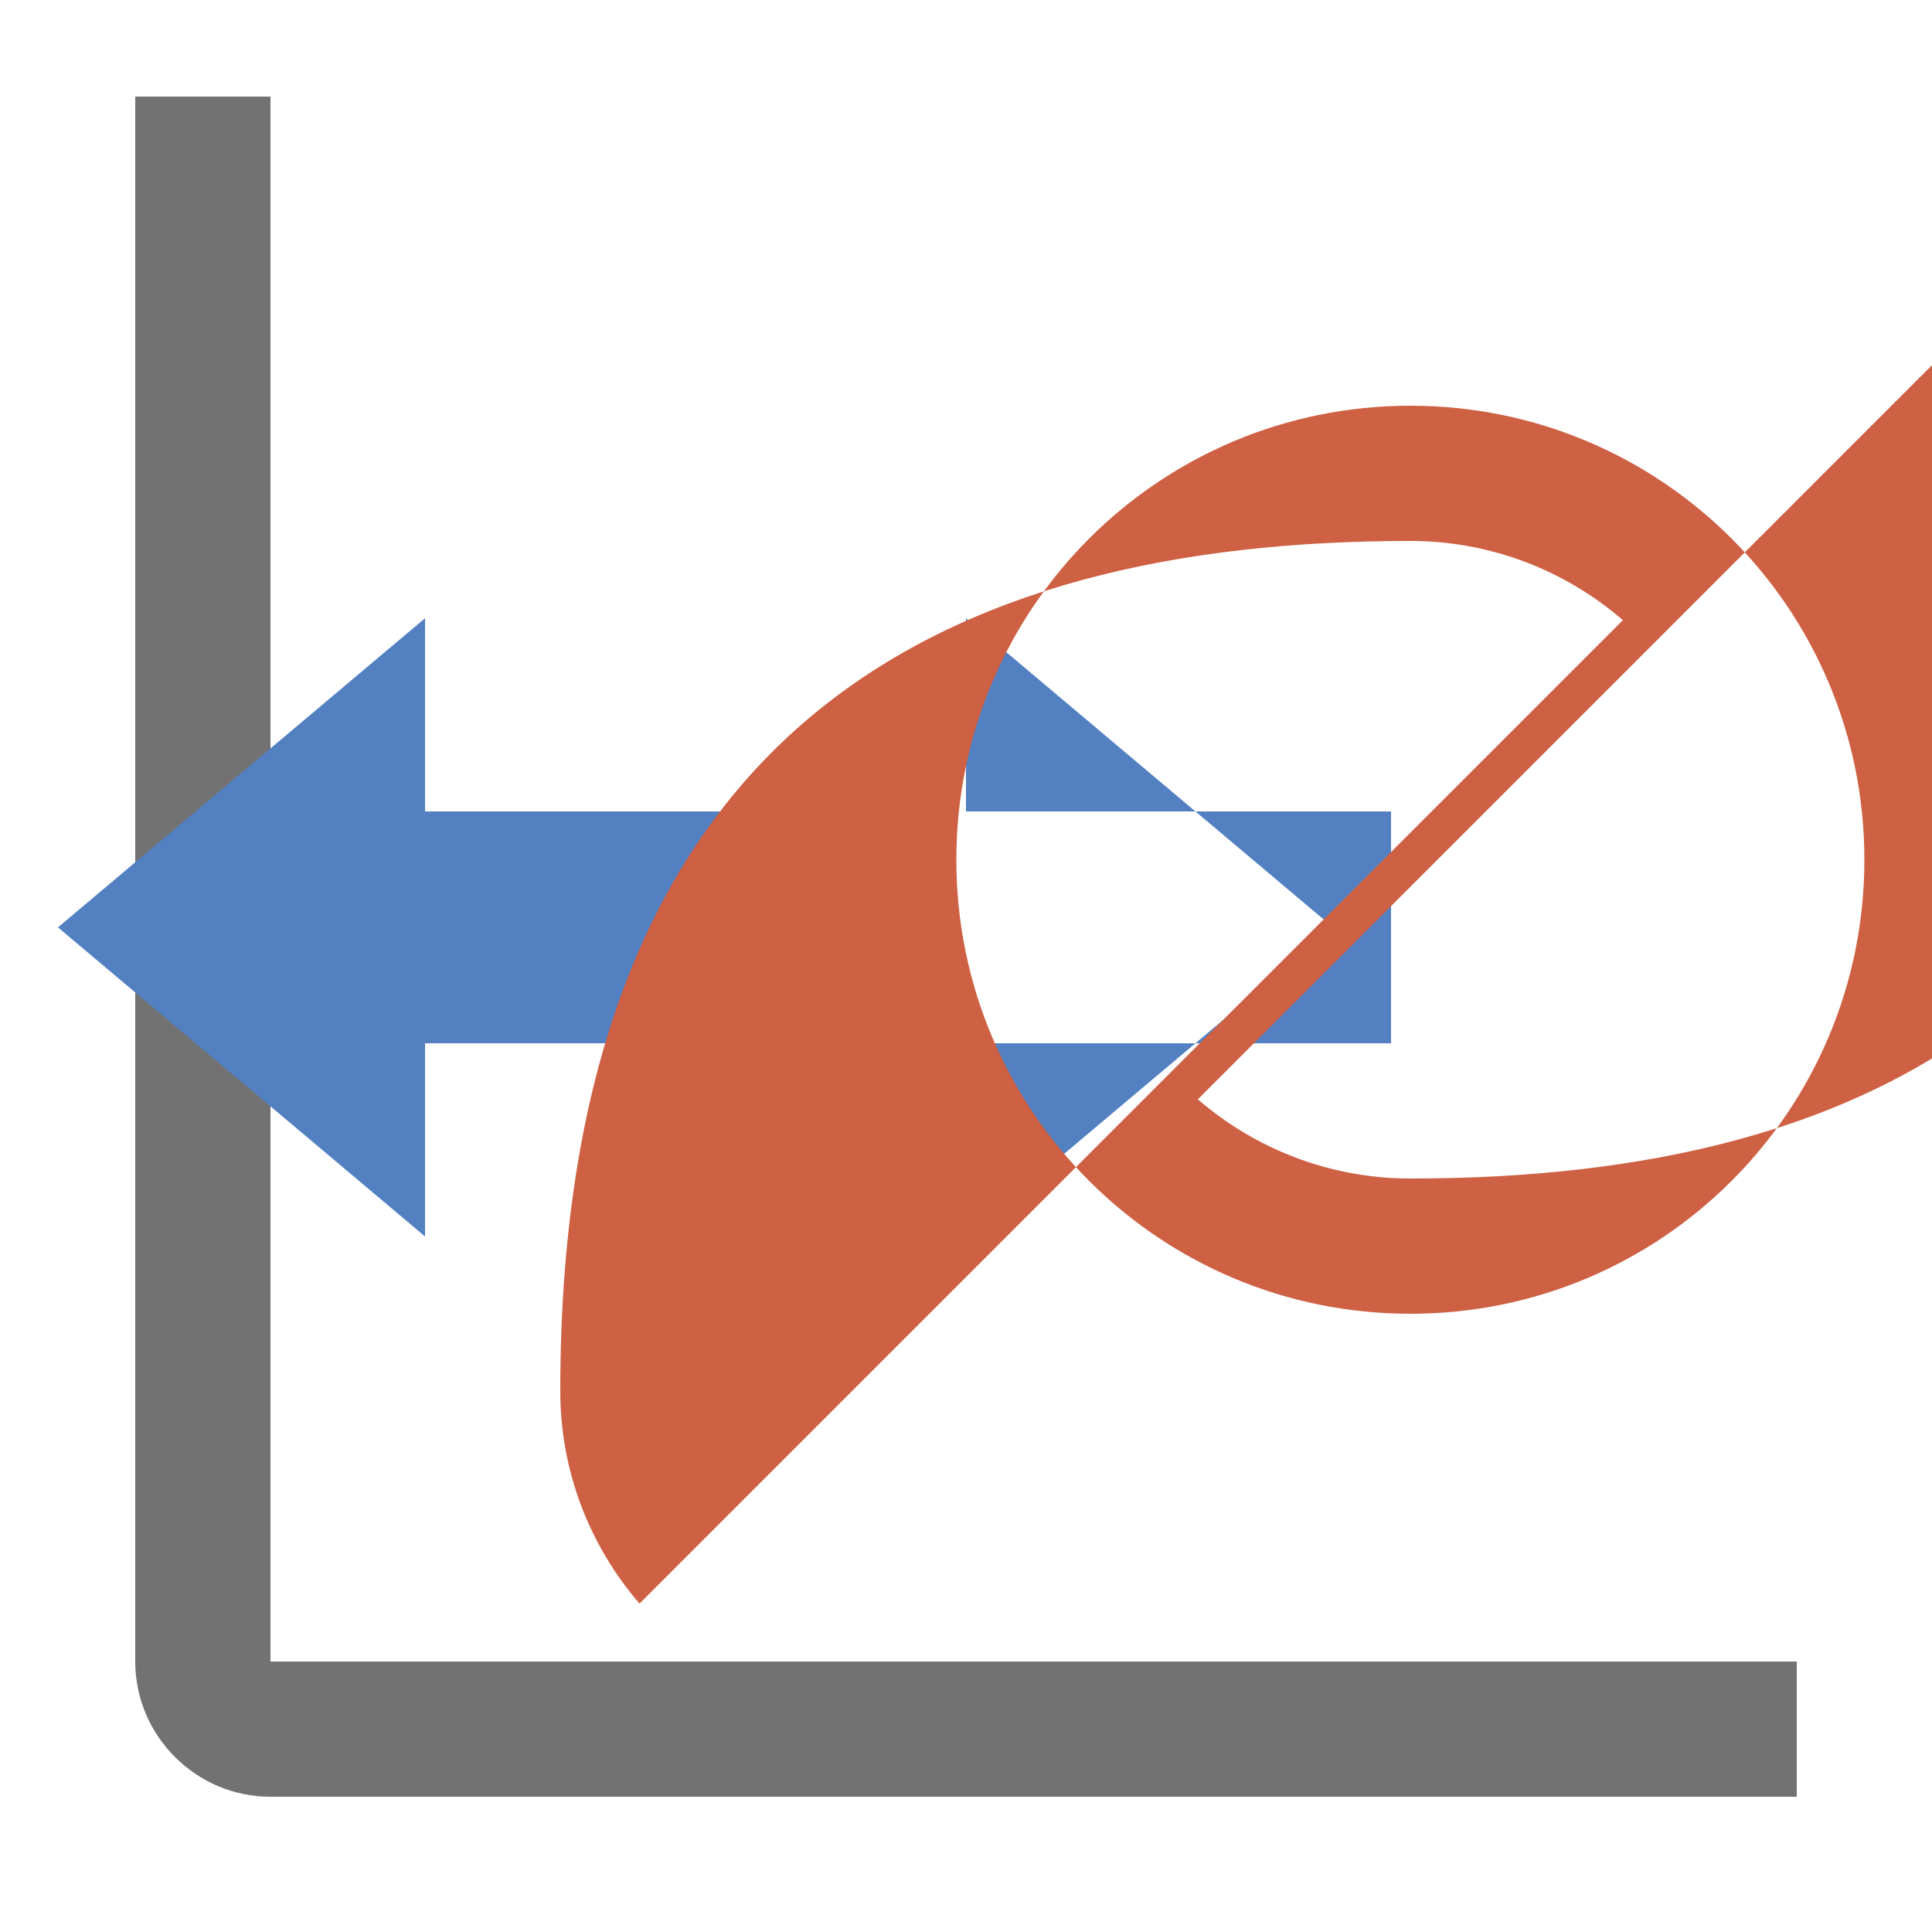
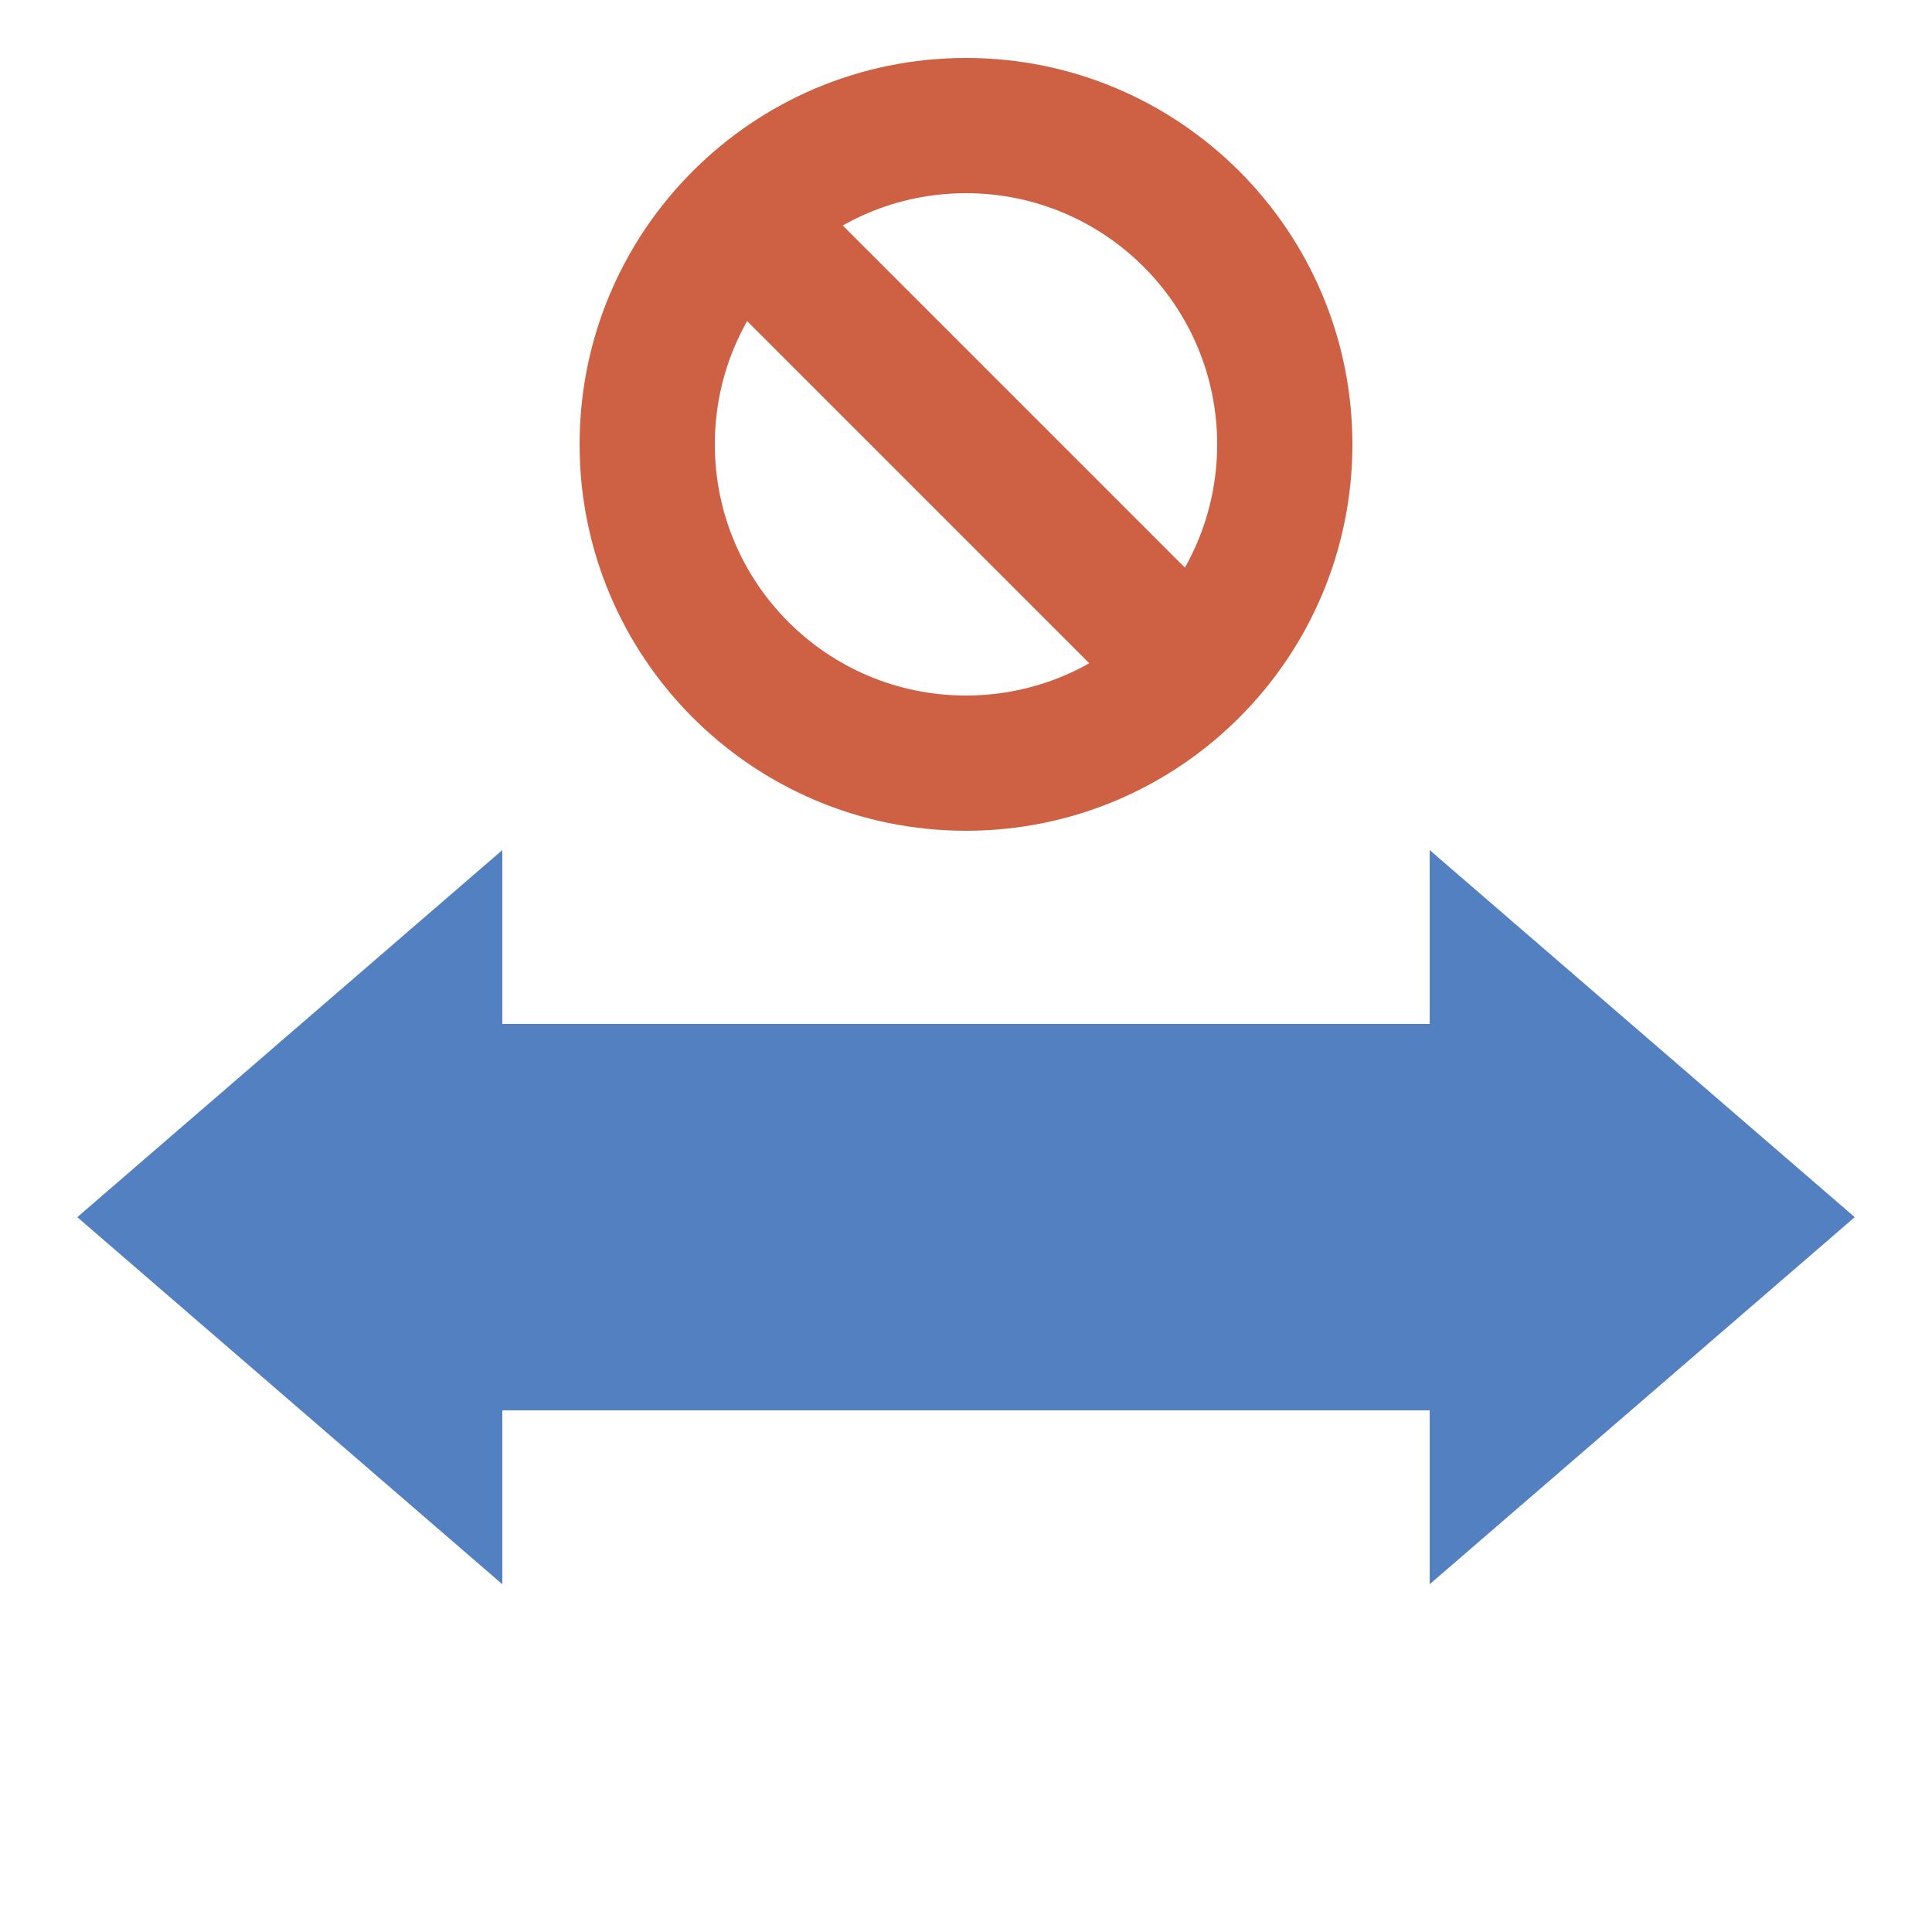
- <svg xmlns="http://www.w3.org/2000/svg" version="1.1" id="图层_1" x="0px" y="0px" width="200px" height="200px" viewBox="0 0 200 200" enable-background="new 0 0 200 200" xml:space="preserve">
-   <path fill="#727272" d="M14,10h14v162h158v14H28c-7.7,0-14-6.3-14-14V10z" />
-   <path fill="#5280C1" d="M44,84h44v24H44v20l-38-32l38-32V84z" />
-   <path fill="#5280C1" d="M100,84h44v24h-44v20l38-32l-38-32V84z" />
-   <path fill="#CE6043" d="M146,42c-26,0-47,21-47,47s21,47,47,47s47-21,47-47S172,42,146,42z M146,56  c8.4,0,16.1,3.1,22,8.2L66.2,166c-5.1-5.9-8.2-13.6-8.2-22C58,75,98,56,146,56z M146,122  c-8.4,0-16.1-3.1-22-8.2L225.8,12c5.1,5.9,8.2,13.6,8.2,22C234,103,194,122,146,122z" />
+ <svg xmlns="http://www.w3.org/2000/svg" width="200" height="200" viewBox="0 0 200 200">
+   <path fill="#5280C1" d="M52 106h96V88l44 38-44 38v-18H52v18L8 126l44-38z" />
+   <path fill="#CE6043" fill-rule="evenodd" d="M100 6a40 40 0 1 0 0 80 40 40 0 0 0 0-80zm0 14a26 26 0 1 1 0 52 26 26 0 0 1 0-52z" />
+   <rect x="65" y="39" width="70" height="14" rx="7" fill="#CE6043" transform="rotate(45 100 46)" />
</svg>
